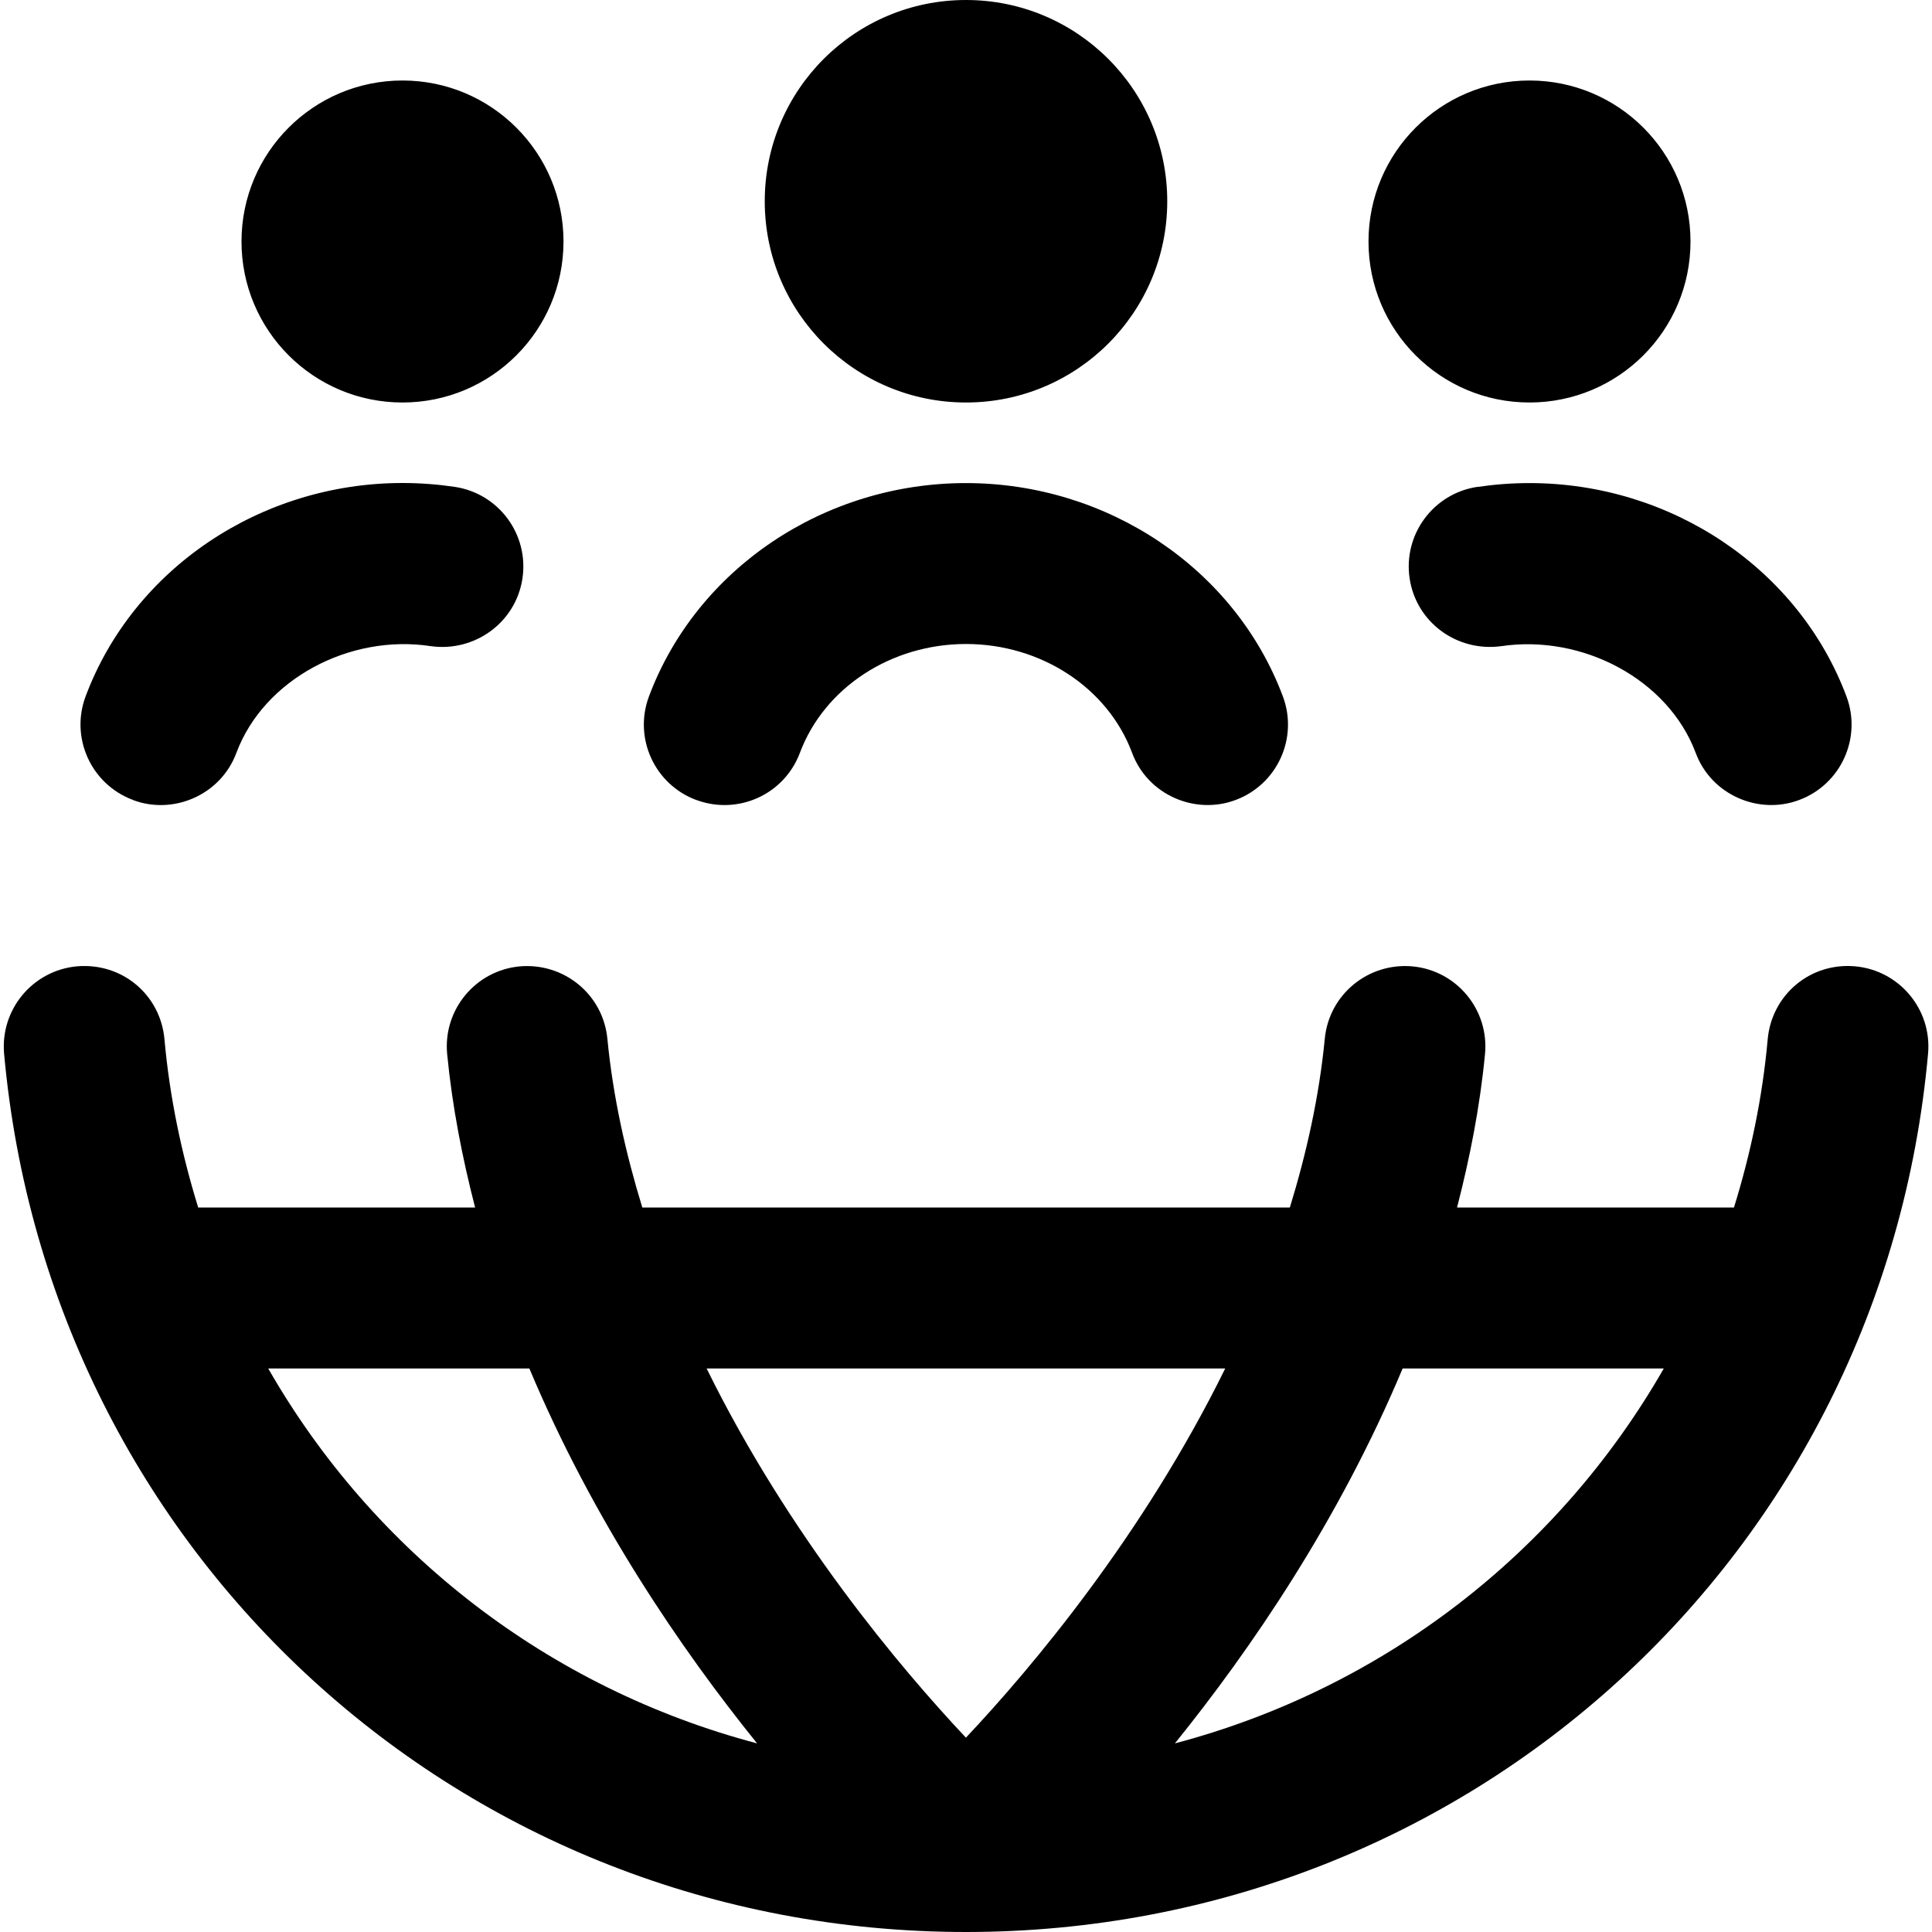
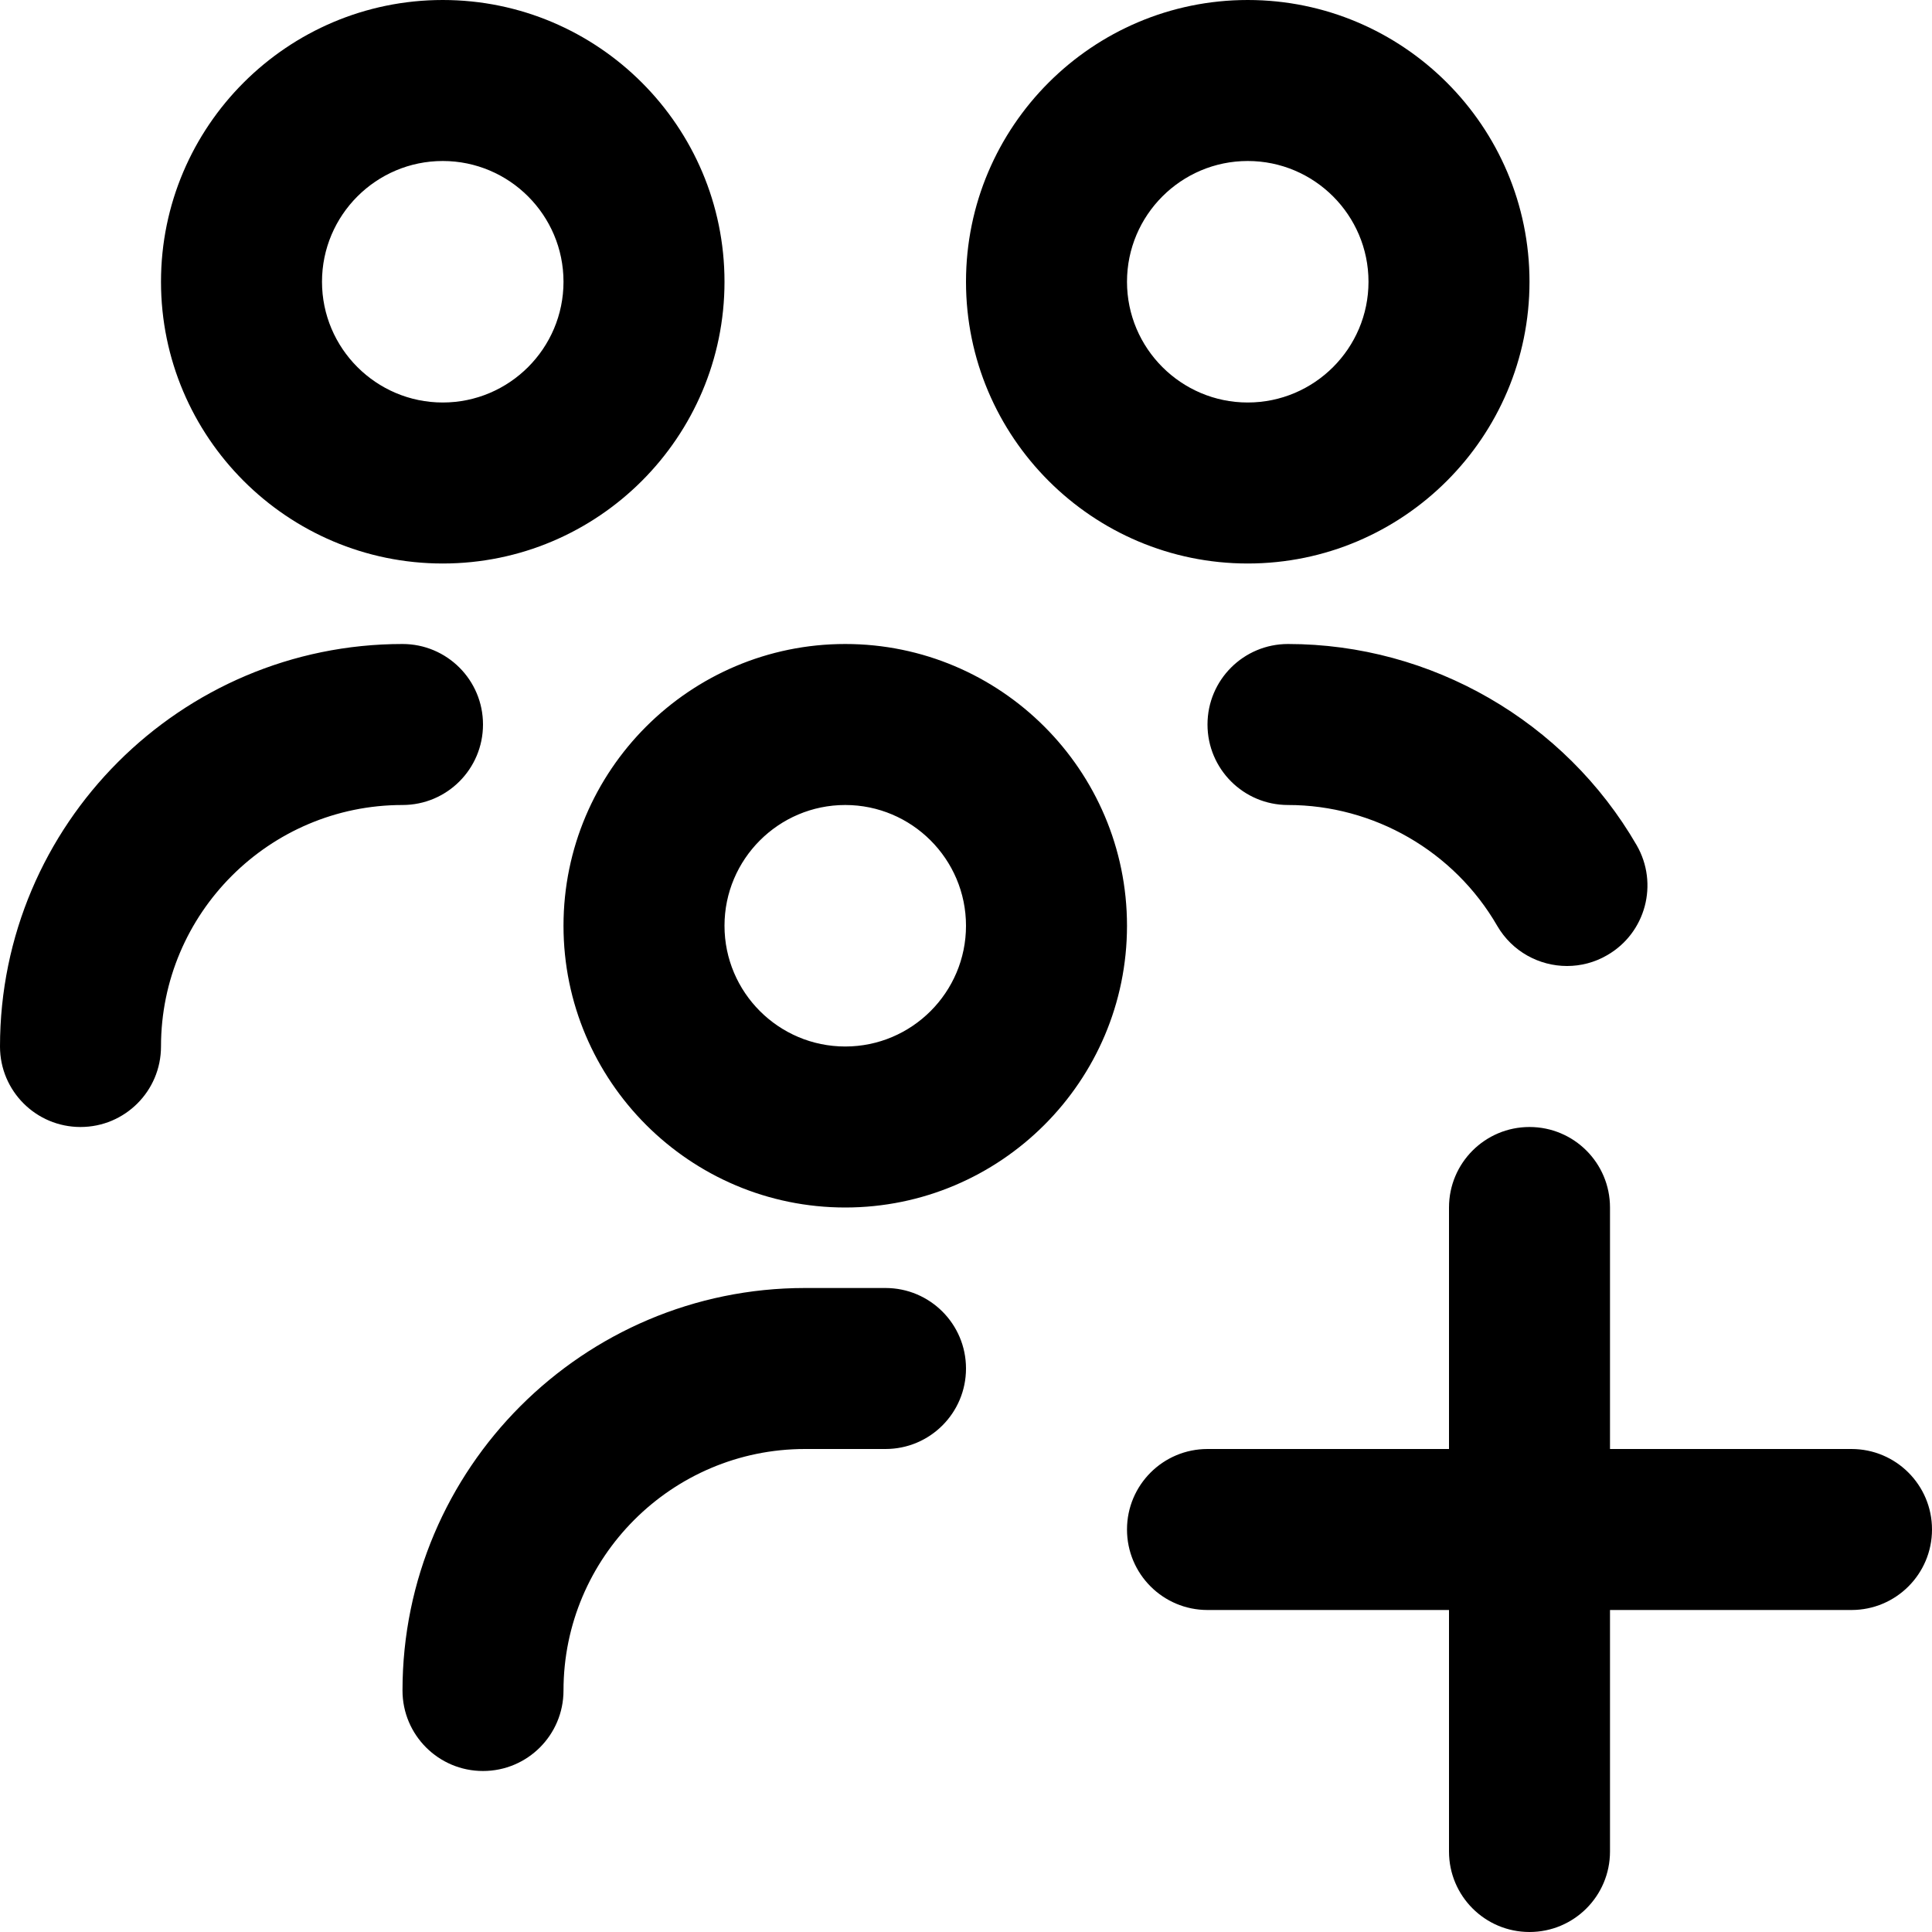
- <svg xmlns="http://www.w3.org/2000/svg" id="Layer_1" data-name="Layer 1" viewBox="0 0 24 24">
-   <path d="M3,3c0-1.105,.895-2,2-2s2,.895,2,2-.895,2-2,2-2-.895-2-2Zm9,2c1.381,0,2.5-1.119,2.5-2.5s-1.119-2.5-2.5-2.5-2.5,1.119-2.5,2.5,1.119,2.5,2.5,2.5Zm7,0c1.105,0,2-.895,2-2s-.895-2-2-2-2,.895-2,2,.895,2,2,2Zm-6.999,19s0,0,0,0c0,0,0,0,0,0,0,0,0,0,0,0s0,0,0,0c0,0,0,0,0,0,0,0,0,0,0,0-6.252,0-11.389-4.691-11.95-10.91-.049-.55,.356-1.036,.906-1.086,.563-.048,1.037,.356,1.086,.906,.065,.725,.213,1.422,.419,2.09h3.44c-.159-.616-.283-1.249-.347-1.903-.054-.55,.349-1.039,.898-1.092,.553-.05,1.039,.349,1.092,.898,.07,.722,.227,1.422,.434,2.097h8.044c.207-.675,.364-1.375,.434-2.097,.053-.55,.54-.949,1.092-.898,.55,.053,.952,.542,.898,1.092-.063,.654-.188,1.287-.347,1.903h3.44c.207-.668,.354-1.365,.419-2.09,.05-.55,.526-.956,1.086-.906,.55,.05,.956,.536,.906,1.086-.561,6.219-5.698,10.909-11.95,10.91Zm-3.223-7c1.023,2.079,2.409,3.723,3.221,4.586,.813-.863,2.198-2.507,3.221-4.586h-6.443Zm.627,4.657c-.944-1.169-2.037-2.769-2.829-4.657H3.332c1.308,2.283,3.48,3.972,6.073,4.657Zm11.263-4.657h-3.244c-.792,1.889-1.885,3.488-2.829,4.657,2.593-.685,4.765-2.374,6.073-4.657Zm-12.019-7.063c.518,.193,1.094-.067,1.288-.586,.303-.808,1.132-1.351,2.063-1.351s1.761,.543,2.063,1.351c.193,.524,.784,.777,1.288,.586,.517-.194,.779-.771,.585-1.287-.594-1.585-2.176-2.649-3.937-2.649s-3.343,1.064-3.937,2.649c-.194,.517,.068,1.093,.585,1.287Zm9.703-3.889c-.546,.082-.923,.591-.841,1.138,.082,.546,.589,.915,1.137,.841,1.011-.15,2.074,.413,2.416,1.324,.193,.524,.784,.777,1.288,.586,.517-.194,.779-.771,.585-1.287-.594-1.585-2.176-2.649-3.937-2.649-.22,0-.437,.017-.648,.048ZM1.649,9.937c.504,.192,1.094-.062,1.288-.586,.341-.912,1.405-1.479,2.416-1.324,.546,.075,1.055-.295,1.137-.841,.082-.547-.294-1.056-.841-1.138-.211-.031-.428-.048-.648-.048-1.761,0-3.343,1.064-3.937,2.649-.194,.517,.068,1.093,.585,1.287Z" />
+ <svg xmlns="http://www.w3.org/2000/svg" id="Layer_1" data-name="Layer 1" viewBox="0 0 24 24" width="512" height="512">
+   <path d="m5.5,7c1.93,0,3.5-1.57,3.5-3.5S7.43,0,5.5,0,2,1.57,2,3.5s1.57,3.5,3.5,3.5Zm0-5c.827,0,1.5.673,1.5,1.5s-.673,1.5-1.5,1.5-1.5-.673-1.5-1.5.673-1.5,1.5-1.5Zm-.5,8c-1.654,0-3,1.346-3,3,0,.553-.448,1-1,1S0,13.553,0,13C0,10.243,2.243,8,5,8c.552,0,1,.447,1,1s-.448,1-1,1Zm7,7c0,.553-.448,1-1,1h-1c-1.654,0-3,1.346-3,3,0,.553-.448,1-1,1s-1-.447-1-1c0-2.757,2.243-5,5-5h1c.552,0,1,.447,1,1Zm3.5-10c1.93,0,3.5-1.57,3.5-3.5s-1.57-3.5-3.5-3.5-3.5,1.57-3.5,3.5,1.57,3.5,3.5,3.5Zm0-5c.827,0,1.5.673,1.5,1.5s-.673,1.5-1.5,1.5-1.5-.673-1.5-1.5.673-1.5,1.5-1.5Zm.5,6c1.779,0,3.439.958,4.331,2.499.276.479.113,1.09-.365,1.366-.157.092-.33.135-.5.135-.345,0-.681-.179-.867-.499-.535-.926-1.531-1.501-2.599-1.501-.552,0-1-.447-1-1s.448-1,1-1Zm8,11c0,.553-.448,1-1,1h-3v3c0,.553-.448,1-1,1s-1-.447-1-1v-3h-3c-.552,0-1-.447-1-1s.448-1,1-1h3v-3c0-.553.448-1,1-1s1,.447,1,1v3h3c.552,0,1,.447,1,1Zm-13.5-11c-1.93,0-3.5,1.57-3.5,3.5s1.57,3.5,3.5,3.5,3.5-1.57,3.5-3.5-1.57-3.5-3.5-3.5Zm0,5c-.827,0-1.5-.673-1.5-1.5s.673-1.5,1.5-1.5,1.5.673,1.5,1.5-.673,1.5-1.5,1.5Z" />
</svg>
